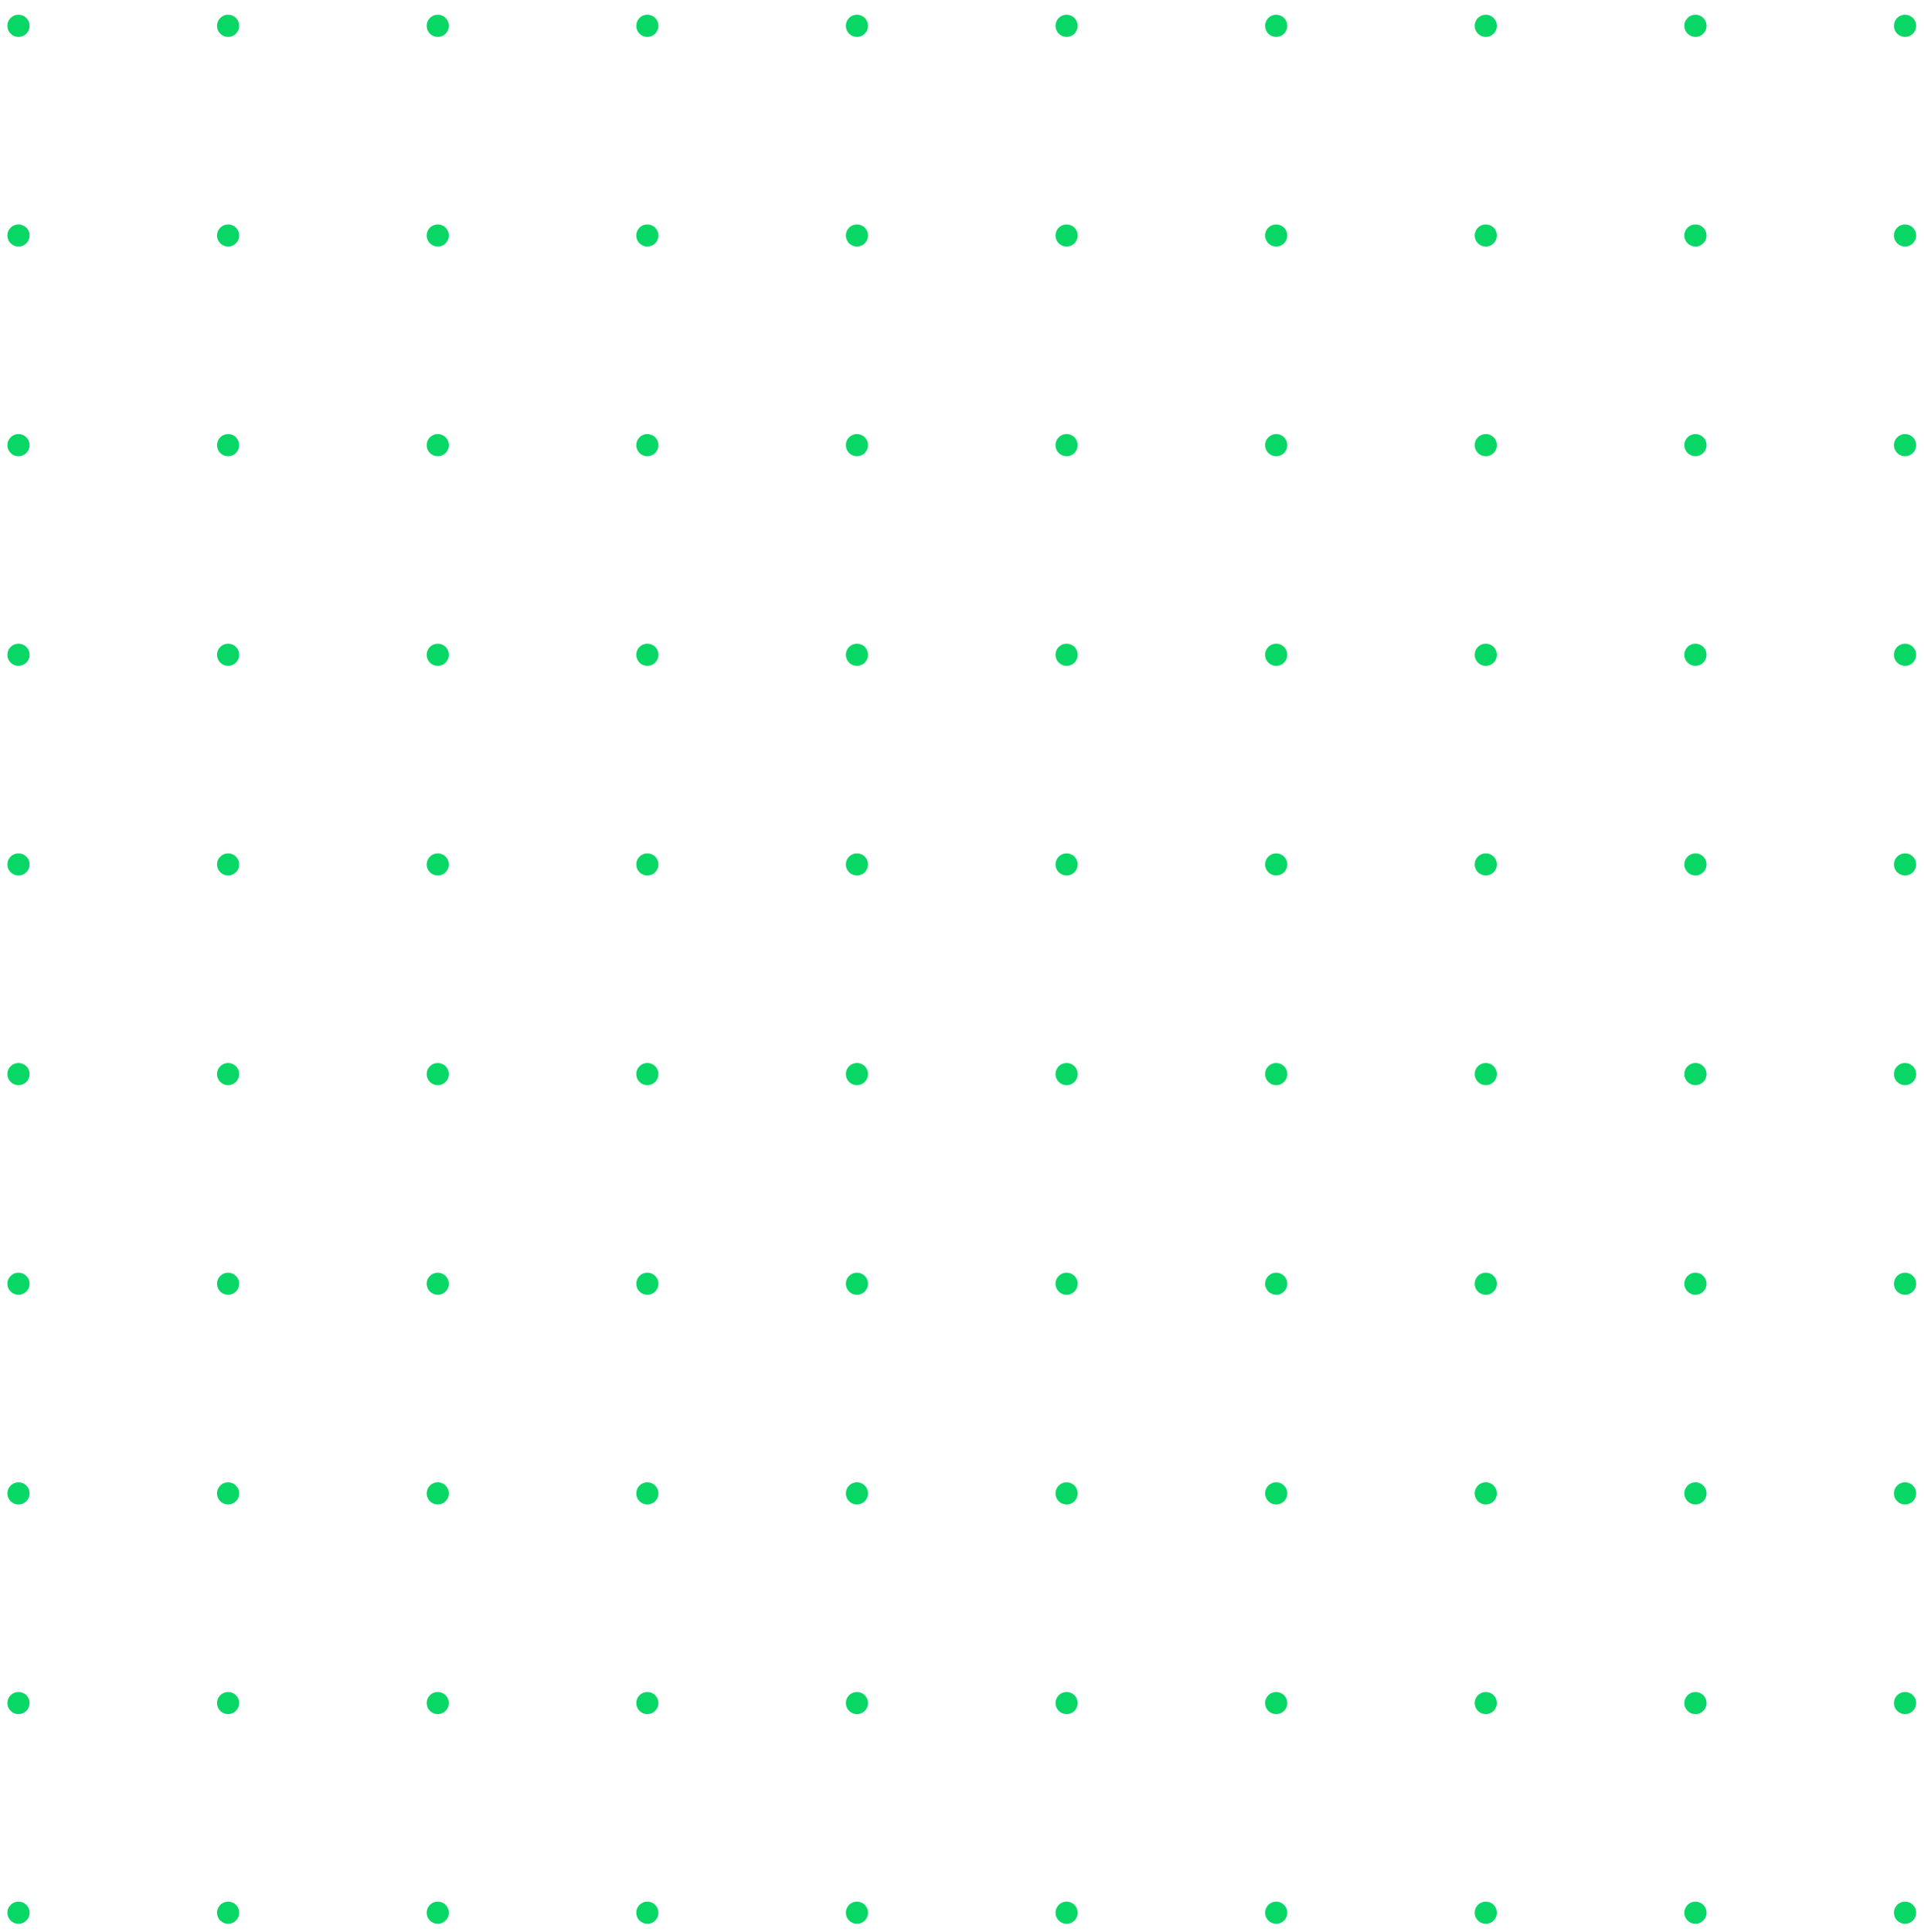
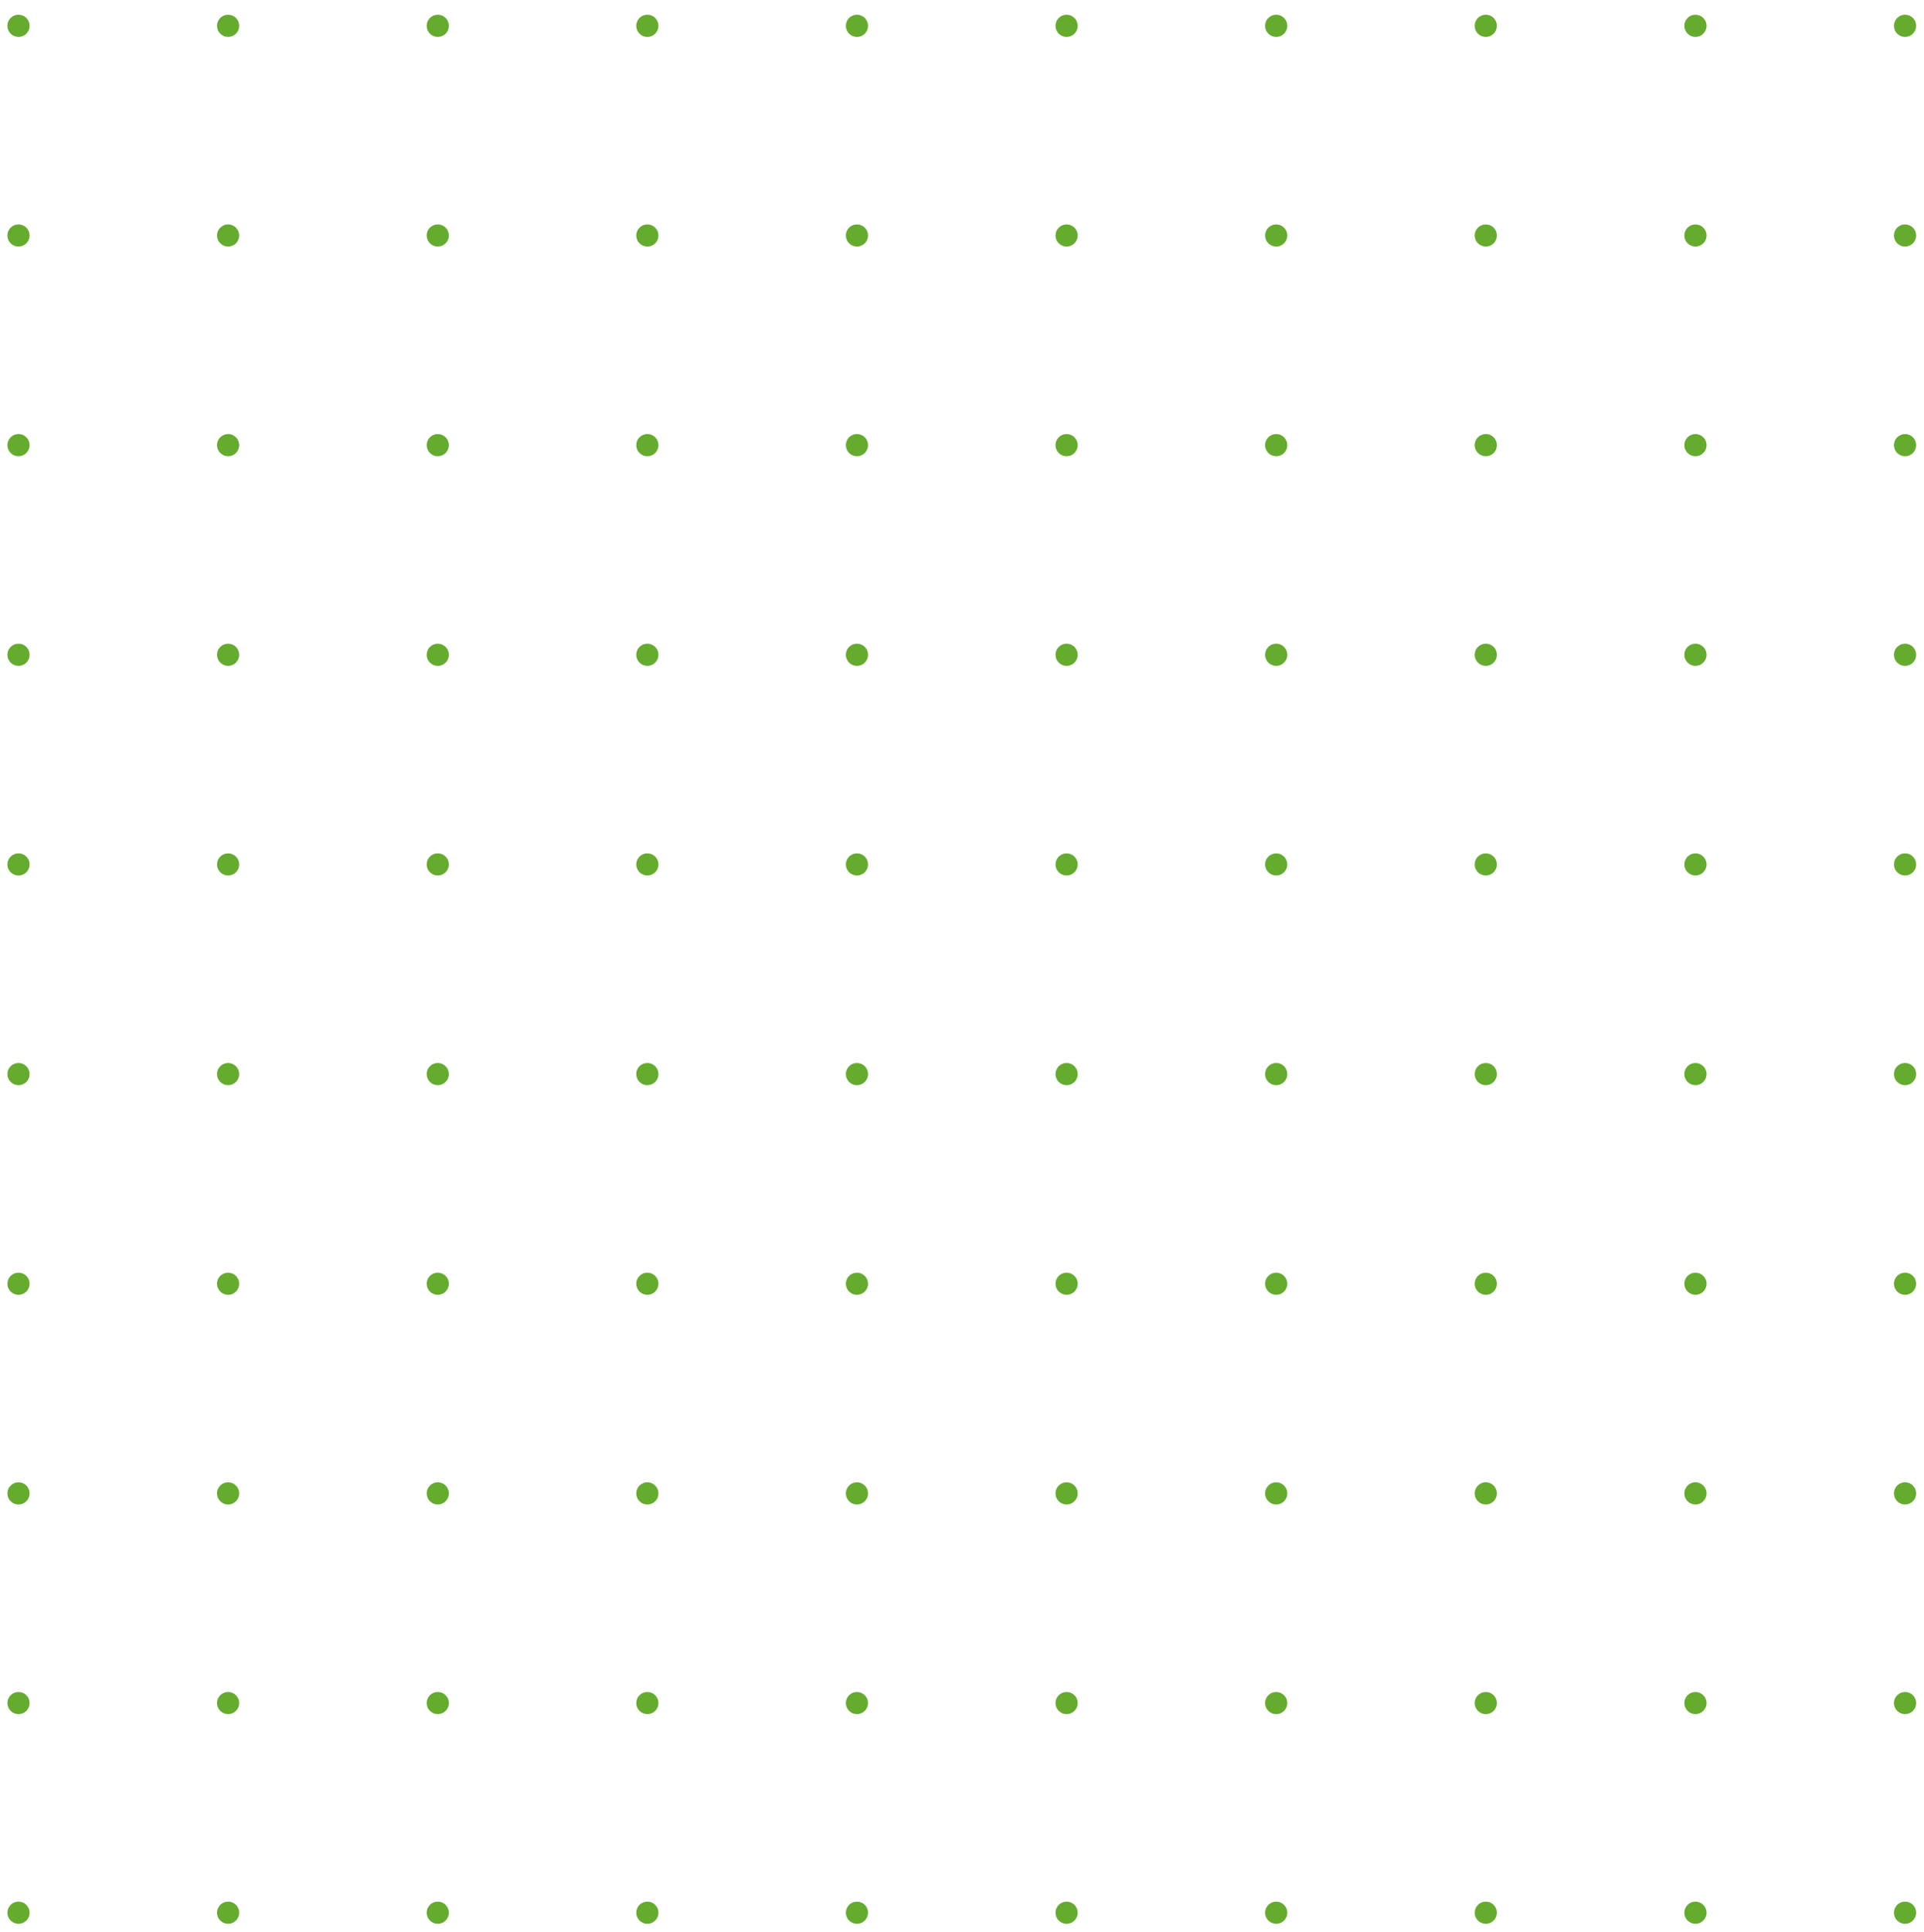
<svg xmlns="http://www.w3.org/2000/svg" viewBox="0 0 260 261" width="260" height="261">
  <style>
		tspan { white-space:pre }
- 		.shp0 { fill: #08d665 } 
+ 		.shp0 { fill: #64AB2E } 
	</style>
  <g id="About_us">
    <g id="image_section">
      <path id="Shape 5" class="shp0" d="M259 3.49C259 4.32 258.33 4.99 257.5 4.99C256.67 4.99 256 4.32 256 3.49C256 2.66 256.67 1.99 257.5 1.99C258.33 1.99 259 2.66 259 3.49ZM230.67 3.49C230.67 4.32 229.99 4.99 229.17 4.99C228.34 4.99 227.67 4.32 227.67 3.49C227.67 2.66 228.34 1.99 229.17 1.99C229.99 1.99 230.67 2.66 230.67 3.49ZM202.33 3.49C202.33 4.32 201.66 4.99 200.83 4.99C200 4.99 199.33 4.32 199.33 3.49C199.33 2.66 200 1.99 200.83 1.99C201.66 1.99 202.33 2.66 202.33 3.49ZM174 3.49C174 4.32 173.33 4.99 172.5 4.99C171.67 4.99 171 4.32 171 3.49C171 2.66 171.67 1.99 172.5 1.99C173.33 1.99 174 2.66 174 3.49ZM145.67 3.49C145.67 4.32 145 4.99 144.17 4.99C143.34 4.99 142.67 4.32 142.67 3.49C142.67 2.66 143.34 1.99 144.17 1.99C145 1.99 145.67 2.66 145.67 3.49ZM117.33 3.49C117.33 4.32 116.66 4.99 115.83 4.99C115 4.99 114.33 4.32 114.33 3.49C114.33 2.66 115 1.99 115.83 1.99C116.66 1.99 117.33 2.66 117.33 3.49ZM89 3.49C89 4.32 88.33 4.99 87.5 4.99C86.67 4.99 86 4.32 86 3.49C86 2.66 86.67 1.99 87.5 1.99C88.33 1.99 89 2.66 89 3.49ZM60.67 3.49C60.67 4.32 60 4.99 59.17 4.99C58.34 4.99 57.67 4.32 57.67 3.49C57.67 2.66 58.34 1.99 59.17 1.99C60 1.99 60.67 2.66 60.67 3.49ZM32.33 3.49C32.33 4.32 31.66 4.99 30.83 4.99C30.01 4.99 29.33 4.32 29.33 3.49C29.33 2.66 30.01 1.99 30.83 1.99C31.66 1.99 32.33 2.66 32.33 3.49ZM4 3.49C4 4.32 3.33 4.99 2.5 4.99C1.67 4.99 1 4.32 1 3.49C1 2.66 1.67 1.99 2.5 1.99C3.33 1.99 4 2.66 4 3.49ZM259 31.83C259 32.65 258.33 33.32 257.5 33.32C256.67 33.32 256 32.65 256 31.83C256 31 256.67 30.33 257.5 30.33C258.33 30.33 259 31 259 31.83ZM230.67 31.83C230.67 32.65 229.99 33.32 229.17 33.32C228.34 33.32 227.67 32.65 227.67 31.83C227.67 31 228.34 30.33 229.17 30.33C229.99 30.33 230.67 31 230.67 31.83ZM202.33 31.83C202.33 32.65 201.66 33.32 200.83 33.32C200 33.32 199.33 32.65 199.33 31.83C199.33 31 200 30.33 200.83 30.33C201.66 30.33 202.33 31 202.33 31.83ZM174 31.83C174 32.65 173.33 33.32 172.5 33.32C171.67 33.32 171 32.65 171 31.83C171 31 171.67 30.33 172.5 30.33C173.33 30.33 174 31 174 31.83ZM145.67 31.83C145.67 32.65 145 33.32 144.17 33.32C143.34 33.32 142.67 32.65 142.67 31.83C142.67 31 143.34 30.33 144.17 30.33C145 30.33 145.67 31 145.67 31.83ZM117.33 31.83C117.33 32.65 116.66 33.32 115.83 33.32C115 33.32 114.33 32.65 114.33 31.83C114.33 31 115 30.33 115.83 30.33C116.66 30.33 117.33 31 117.33 31.83ZM89 31.83C89 32.65 88.33 33.32 87.5 33.32C86.67 33.32 86 32.65 86 31.83C86 31 86.67 30.33 87.5 30.33C88.33 30.33 89 31 89 31.83ZM60.67 31.83C60.67 32.65 60 33.32 59.17 33.32C58.34 33.32 57.67 32.65 57.67 31.83C57.67 31 58.34 30.33 59.17 30.33C60 30.33 60.67 31 60.67 31.83ZM32.33 31.83C32.33 32.65 31.66 33.32 30.83 33.32C30.01 33.32 29.33 32.65 29.33 31.83C29.33 31 30.01 30.33 30.83 30.33C31.66 30.33 32.33 31 32.33 31.83ZM4 31.83C4 32.65 3.33 33.32 2.5 33.32C1.67 33.32 1 32.65 1 31.83C1 31 1.67 30.33 2.5 30.33C3.33 30.33 4 31 4 31.83ZM259 60.16C259 60.99 258.33 61.66 257.5 61.66C256.67 61.66 256 60.99 256 60.16C256 59.33 256.67 58.66 257.5 58.66C258.33 58.66 259 59.33 259 60.16ZM230.67 60.16C230.67 60.99 229.99 61.66 229.17 61.66C228.34 61.66 227.67 60.99 227.67 60.16C227.67 59.33 228.34 58.66 229.17 58.66C229.99 58.66 230.67 59.33 230.67 60.16ZM202.33 60.16C202.33 60.99 201.66 61.66 200.83 61.66C200 61.66 199.33 60.99 199.33 60.16C199.33 59.33 200 58.66 200.83 58.66C201.66 58.66 202.33 59.33 202.33 60.16ZM174 60.16C174 60.99 173.33 61.66 172.5 61.66C171.67 61.66 171 60.99 171 60.16C171 59.33 171.67 58.66 172.5 58.66C173.33 58.66 174 59.33 174 60.16ZM145.67 60.16C145.67 60.99 145 61.66 144.17 61.66C143.34 61.66 142.67 60.99 142.67 60.16C142.67 59.33 143.34 58.66 144.17 58.66C145 58.66 145.67 59.33 145.67 60.16ZM117.33 60.16C117.33 60.99 116.66 61.66 115.83 61.66C115 61.66 114.33 60.99 114.33 60.16C114.33 59.33 115 58.66 115.83 58.66C116.66 58.66 117.33 59.33 117.33 60.16ZM89 60.16C89 60.99 88.33 61.66 87.5 61.66C86.67 61.66 86 60.99 86 60.16C86 59.33 86.67 58.66 87.5 58.66C88.33 58.66 89 59.33 89 60.16ZM60.67 60.16C60.67 60.99 60 61.66 59.17 61.66C58.34 61.66 57.67 60.99 57.67 60.16C57.67 59.33 58.34 58.66 59.17 58.66C60 58.66 60.67 59.33 60.67 60.16ZM32.33 60.16C32.33 60.99 31.66 61.66 30.83 61.66C30.01 61.66 29.33 60.99 29.33 60.16C29.33 59.33 30.01 58.66 30.83 58.66C31.66 58.66 32.33 59.33 32.33 60.16ZM4 60.16C4 60.99 3.33 61.66 2.5 61.66C1.67 61.66 1 60.99 1 60.16C1 59.33 1.67 58.66 2.5 58.66C3.33 58.66 4 59.33 4 60.16ZM259 88.49C259 89.32 258.33 89.99 257.5 89.99C256.67 89.99 256 89.32 256 88.49C256 87.66 256.67 86.99 257.5 86.99C258.33 86.99 259 87.66 259 88.49ZM230.67 88.49C230.67 89.32 229.99 89.99 229.17 89.99C228.34 89.99 227.67 89.32 227.67 88.49C227.67 87.66 228.34 86.99 229.17 86.99C229.99 86.99 230.67 87.66 230.67 88.49ZM202.33 88.49C202.33 89.32 201.66 89.99 200.83 89.99C200 89.99 199.33 89.32 199.33 88.49C199.33 87.66 200 86.99 200.83 86.99C201.66 86.99 202.33 87.66 202.33 88.49ZM174 88.49C174 89.32 173.33 89.99 172.5 89.99C171.67 89.99 171 89.32 171 88.49C171 87.66 171.67 86.99 172.5 86.99C173.33 86.99 174 87.66 174 88.49ZM145.67 88.49C145.67 89.32 145 89.99 144.17 89.99C143.34 89.99 142.67 89.32 142.67 88.49C142.67 87.66 143.34 86.99 144.17 86.99C145 86.99 145.67 87.66 145.67 88.49ZM117.33 88.49C117.33 89.32 116.66 89.99 115.83 89.99C115 89.99 114.33 89.32 114.33 88.49C114.33 87.66 115 86.99 115.83 86.99C116.66 86.99 117.33 87.66 117.33 88.49ZM89 88.49C89 89.32 88.33 89.99 87.5 89.99C86.67 89.99 86 89.32 86 88.49C86 87.66 86.67 86.99 87.5 86.99C88.33 86.99 89 87.66 89 88.49ZM60.67 88.49C60.67 89.32 60 89.99 59.17 89.99C58.34 89.99 57.67 89.32 57.67 88.49C57.67 87.66 58.34 86.99 59.17 86.99C60 86.99 60.67 87.66 60.67 88.49ZM32.33 88.49C32.33 89.32 31.66 89.99 30.83 89.99C30.01 89.99 29.33 89.32 29.33 88.49C29.33 87.66 30.01 86.99 30.83 86.99C31.66 86.99 32.33 87.66 32.33 88.49ZM4 88.49C4 89.32 3.33 89.99 2.5 89.99C1.67 89.99 1 89.32 1 88.49C1 87.66 1.67 86.99 2.5 86.99C3.33 86.99 4 87.66 4 88.49ZM259 116.83C259 117.65 258.33 118.32 257.5 118.32C256.67 118.32 256 117.65 256 116.83C256 116 256.67 115.33 257.5 115.33C258.33 115.33 259 116 259 116.83ZM230.67 116.83C230.67 117.65 229.99 118.32 229.17 118.32C228.34 118.32 227.67 117.65 227.67 116.83C227.67 116 228.34 115.33 229.17 115.33C229.99 115.33 230.67 116 230.67 116.83ZM202.33 116.83C202.33 117.65 201.66 118.32 200.83 118.32C200 118.32 199.33 117.65 199.33 116.83C199.33 116 200 115.33 200.83 115.33C201.66 115.33 202.33 116 202.33 116.83ZM174 116.83C174 117.65 173.33 118.32 172.5 118.32C171.67 118.32 171 117.65 171 116.83C171 116 171.67 115.33 172.5 115.33C173.33 115.33 174 116 174 116.83ZM145.67 116.83C145.67 117.65 145 118.32 144.17 118.32C143.34 118.32 142.67 117.65 142.67 116.83C142.67 116 143.34 115.33 144.17 115.33C145 115.33 145.67 116 145.67 116.83ZM117.33 116.83C117.33 117.65 116.66 118.32 115.83 118.32C115 118.32 114.33 117.65 114.33 116.83C114.33 116 115 115.33 115.83 115.33C116.66 115.33 117.33 116 117.33 116.83ZM89 116.83C89 117.65 88.33 118.32 87.5 118.32C86.67 118.32 86 117.65 86 116.83C86 116 86.67 115.33 87.5 115.33C88.33 115.33 89 116 89 116.83ZM60.67 116.83C60.67 117.65 60 118.32 59.17 118.32C58.34 118.32 57.67 117.65 57.67 116.83C57.67 116 58.34 115.33 59.17 115.33C60 115.33 60.67 116 60.67 116.83ZM32.33 116.83C32.33 117.65 31.66 118.32 30.83 118.32C30.01 118.32 29.33 117.65 29.33 116.83C29.33 116 30.01 115.33 30.83 115.33C31.66 115.33 32.33 116 32.33 116.83ZM4 116.83C4 117.65 3.33 118.32 2.5 118.32C1.67 118.32 1 117.65 1 116.83C1 116 1.67 115.33 2.5 115.33C3.33 115.33 4 116 4 116.83ZM259 145.16C259 145.99 258.33 146.66 257.5 146.66C256.67 146.66 256 145.99 256 145.16C256 144.33 256.67 143.66 257.5 143.66C258.33 143.66 259 144.33 259 145.16ZM230.67 145.16C230.67 145.99 229.99 146.66 229.17 146.66C228.34 146.66 227.67 145.99 227.67 145.16C227.67 144.33 228.34 143.66 229.17 143.66C229.99 143.66 230.67 144.33 230.67 145.16ZM202.33 145.16C202.33 145.99 201.66 146.66 200.83 146.66C200 146.66 199.33 145.99 199.33 145.16C199.33 144.33 200 143.66 200.83 143.66C201.66 143.66 202.33 144.33 202.33 145.16ZM174 145.16C174 145.99 173.33 146.66 172.5 146.66C171.67 146.66 171 145.99 171 145.16C171 144.33 171.67 143.66 172.5 143.66C173.33 143.66 174 144.33 174 145.16ZM145.67 145.16C145.67 145.99 145 146.66 144.17 146.66C143.34 146.66 142.67 145.99 142.67 145.16C142.67 144.33 143.34 143.66 144.17 143.66C145 143.66 145.67 144.33 145.67 145.16ZM117.33 145.16C117.33 145.99 116.66 146.66 115.83 146.66C115 146.66 114.33 145.99 114.33 145.16C114.33 144.33 115 143.66 115.83 143.66C116.66 143.66 117.33 144.33 117.33 145.16ZM89 145.16C89 145.99 88.33 146.66 87.5 146.66C86.67 146.66 86 145.99 86 145.16C86 144.33 86.67 143.66 87.5 143.66C88.33 143.66 89 144.33 89 145.16ZM60.67 145.16C60.67 145.99 60 146.66 59.17 146.66C58.34 146.66 57.67 145.99 57.67 145.16C57.67 144.33 58.34 143.66 59.17 143.66C60 143.66 60.67 144.33 60.67 145.16ZM32.33 145.16C32.33 145.99 31.66 146.66 30.83 146.66C30.01 146.66 29.33 145.99 29.33 145.16C29.33 144.33 30.01 143.66 30.83 143.66C31.66 143.66 32.33 144.33 32.33 145.16ZM4 145.16C4 145.99 3.33 146.66 2.5 146.66C1.67 146.66 1 145.99 1 145.16C1 144.33 1.67 143.66 2.5 143.66C3.33 143.66 4 144.33 4 145.16ZM259 173.49C259 174.32 258.33 174.99 257.5 174.99C256.67 174.99 256 174.32 256 173.49C256 172.67 256.67 172 257.5 172C258.33 172 259 172.67 259 173.49ZM230.67 173.49C230.67 174.32 229.99 174.99 229.17 174.99C228.34 174.99 227.67 174.32 227.67 173.49C227.67 172.67 228.34 172 229.17 172C229.99 172 230.67 172.67 230.67 173.49ZM202.33 173.49C202.33 174.32 201.66 174.99 200.83 174.99C200 174.99 199.33 174.32 199.33 173.49C199.33 172.67 200 172 200.83 172C201.66 172 202.33 172.67 202.33 173.49ZM174 173.49C174 174.32 173.33 174.99 172.5 174.99C171.67 174.99 171 174.32 171 173.49C171 172.67 171.67 172 172.5 172C173.33 172 174 172.67 174 173.49ZM145.67 173.49C145.67 174.32 145 174.99 144.17 174.99C143.34 174.99 142.67 174.32 142.67 173.49C142.67 172.67 143.34 172 144.17 172C145 172 145.67 172.67 145.67 173.49ZM117.33 173.49C117.33 174.32 116.66 174.99 115.83 174.99C115 174.99 114.33 174.32 114.33 173.49C114.33 172.67 115 172 115.83 172C116.66 172 117.33 172.67 117.33 173.49ZM89 173.49C89 174.32 88.33 174.99 87.5 174.99C86.67 174.99 86 174.32 86 173.49C86 172.67 86.67 172 87.5 172C88.33 172 89 172.67 89 173.49ZM60.67 173.49C60.67 174.32 60 174.99 59.17 174.99C58.34 174.99 57.67 174.32 57.67 173.49C57.67 172.67 58.34 172 59.17 172C60 172 60.67 172.67 60.67 173.49ZM32.33 173.49C32.33 174.32 31.66 174.99 30.83 174.99C30.01 174.99 29.33 174.32 29.33 173.49C29.33 172.67 30.01 172 30.83 172C31.66 172 32.33 172.67 32.33 173.49ZM4 173.49C4 174.32 3.33 174.99 2.5 174.99C1.67 174.99 1 174.32 1 173.49C1 172.67 1.67 172 2.5 172C3.33 172 4 172.67 4 173.49ZM259 201.83C259 202.66 258.33 203.33 257.5 203.33C256.67 203.33 256 202.66 256 201.83C256 201 256.67 200.33 257.5 200.33C258.33 200.33 259 201 259 201.83ZM230.67 201.83C230.67 202.66 229.99 203.33 229.17 203.33C228.34 203.33 227.67 202.66 227.67 201.83C227.67 201 228.34 200.33 229.17 200.33C229.99 200.33 230.67 201 230.67 201.83ZM202.33 201.83C202.33 202.66 201.66 203.33 200.83 203.33C200 203.33 199.33 202.66 199.33 201.83C199.33 201 200 200.33 200.83 200.33C201.66 200.33 202.33 201 202.33 201.83ZM174 201.83C174 202.66 173.33 203.33 172.5 203.33C171.67 203.33 171 202.66 171 201.83C171 201 171.67 200.33 172.5 200.33C173.33 200.33 174 201 174 201.83ZM145.67 201.83C145.67 202.66 145 203.33 144.17 203.33C143.34 203.33 142.67 202.66 142.67 201.83C142.67 201 143.34 200.33 144.17 200.33C145 200.33 145.67 201 145.67 201.83ZM117.33 201.83C117.33 202.66 116.66 203.33 115.83 203.33C115 203.33 114.33 202.66 114.33 201.83C114.33 201 115 200.33 115.83 200.33C116.66 200.33 117.33 201 117.33 201.83ZM89 201.83C89 202.66 88.33 203.33 87.5 203.33C86.67 203.33 86 202.66 86 201.83C86 201 86.67 200.33 87.5 200.33C88.33 200.33 89 201 89 201.83ZM60.67 201.83C60.67 202.66 60 203.33 59.17 203.33C58.34 203.33 57.67 202.66 57.67 201.83C57.67 201 58.34 200.33 59.17 200.33C60 200.33 60.67 201 60.67 201.83ZM32.33 201.83C32.33 202.66 31.66 203.33 30.83 203.33C30.01 203.33 29.33 202.66 29.33 201.83C29.33 201 30.01 200.33 30.83 200.33C31.66 200.33 32.33 201 32.33 201.83ZM4 201.83C4 202.66 3.33 203.33 2.5 203.33C1.67 203.33 1 202.66 1 201.83C1 201 1.67 200.33 2.5 200.33C3.33 200.33 4 201 4 201.83ZM259 230.16C259 230.99 258.33 231.66 257.5 231.66C256.67 231.66 256 230.99 256 230.16C256 229.34 256.67 228.67 257.5 228.67C258.33 228.67 259 229.34 259 230.16ZM230.67 230.16C230.67 230.99 229.99 231.66 229.17 231.66C228.34 231.66 227.67 230.99 227.67 230.16C227.67 229.34 228.34 228.67 229.17 228.67C229.99 228.67 230.67 229.34 230.67 230.16ZM202.33 230.16C202.33 230.99 201.66 231.66 200.83 231.66C200 231.66 199.33 230.99 199.33 230.16C199.33 229.34 200 228.67 200.83 228.67C201.66 228.67 202.33 229.34 202.33 230.16ZM174 230.16C174 230.99 173.33 231.66 172.5 231.66C171.67 231.66 171 230.99 171 230.16C171 229.34 171.67 228.67 172.5 228.67C173.33 228.67 174 229.34 174 230.16ZM145.67 230.16C145.67 230.99 145 231.66 144.17 231.66C143.34 231.66 142.67 230.99 142.67 230.16C142.67 229.34 143.34 228.67 144.17 228.67C145 228.67 145.67 229.34 145.67 230.16ZM117.33 230.16C117.33 230.99 116.66 231.66 115.83 231.66C115 231.66 114.33 230.99 114.33 230.16C114.33 229.34 115 228.67 115.83 228.67C116.66 228.67 117.33 229.34 117.33 230.16ZM89 230.16C89 230.99 88.33 231.66 87.5 231.66C86.67 231.66 86 230.99 86 230.16C86 229.34 86.67 228.67 87.5 228.67C88.33 228.67 89 229.34 89 230.16ZM60.67 230.16C60.67 230.99 60 231.66 59.17 231.66C58.34 231.66 57.67 230.99 57.67 230.16C57.67 229.34 58.34 228.67 59.17 228.67C60 228.67 60.67 229.34 60.67 230.16ZM32.33 230.16C32.33 230.99 31.66 231.66 30.83 231.66C30.01 231.66 29.33 230.99 29.33 230.16C29.33 229.34 30.01 228.67 30.83 228.67C31.66 228.67 32.33 229.34 32.33 230.16ZM4 230.16C4 230.99 3.33 231.66 2.5 231.66C1.67 231.66 1 230.99 1 230.16C1 229.34 1.67 228.67 2.5 228.67C3.33 228.67 4 229.34 4 230.16ZM259 258.5C259 259.32 258.33 260 257.5 260C256.67 260 256 259.32 256 258.5C256 257.67 256.67 257 257.5 257C258.33 257 259 257.67 259 258.5ZM230.67 258.5C230.67 259.32 229.99 260 229.17 260C228.34 260 227.67 259.32 227.67 258.5C227.67 257.67 228.34 257 229.17 257C229.99 257 230.67 257.67 230.67 258.5ZM202.33 258.5C202.33 259.32 201.66 260 200.83 260C200 260 199.33 259.32 199.33 258.5C199.33 257.67 200 257 200.83 257C201.66 257 202.33 257.67 202.33 258.5ZM174 258.5C174 259.32 173.33 260 172.5 260C171.67 260 171 259.32 171 258.5C171 257.67 171.67 257 172.5 257C173.33 257 174 257.67 174 258.5ZM145.67 258.5C145.67 259.32 145 260 144.17 260C143.34 260 142.67 259.32 142.67 258.5C142.67 257.67 143.34 257 144.17 257C145 257 145.67 257.67 145.67 258.5ZM117.33 258.5C117.33 259.32 116.66 260 115.83 260C115 260 114.33 259.32 114.33 258.5C114.33 257.67 115 257 115.83 257C116.66 257 117.33 257.67 117.33 258.5ZM89 258.5C89 259.32 88.33 260 87.5 260C86.67 260 86 259.32 86 258.5C86 257.67 86.67 257 87.5 257C88.33 257 89 257.67 89 258.5ZM60.67 258.5C60.67 259.32 60 260 59.17 260C58.34 260 57.67 259.32 57.67 258.5C57.67 257.67 58.34 257 59.17 257C60 257 60.67 257.67 60.67 258.5ZM32.33 258.5C32.33 259.32 31.66 260 30.83 260C30.01 260 29.33 259.32 29.33 258.5C29.33 257.67 30.01 257 30.83 257C31.66 257 32.33 257.67 32.33 258.5ZM4 258.5C4 259.32 3.33 260 2.5 260C1.67 260 1 259.32 1 258.5C1 257.67 1.67 257 2.5 257C3.33 257 4 257.67 4 258.5Z" />
    </g>
  </g>
</svg>
